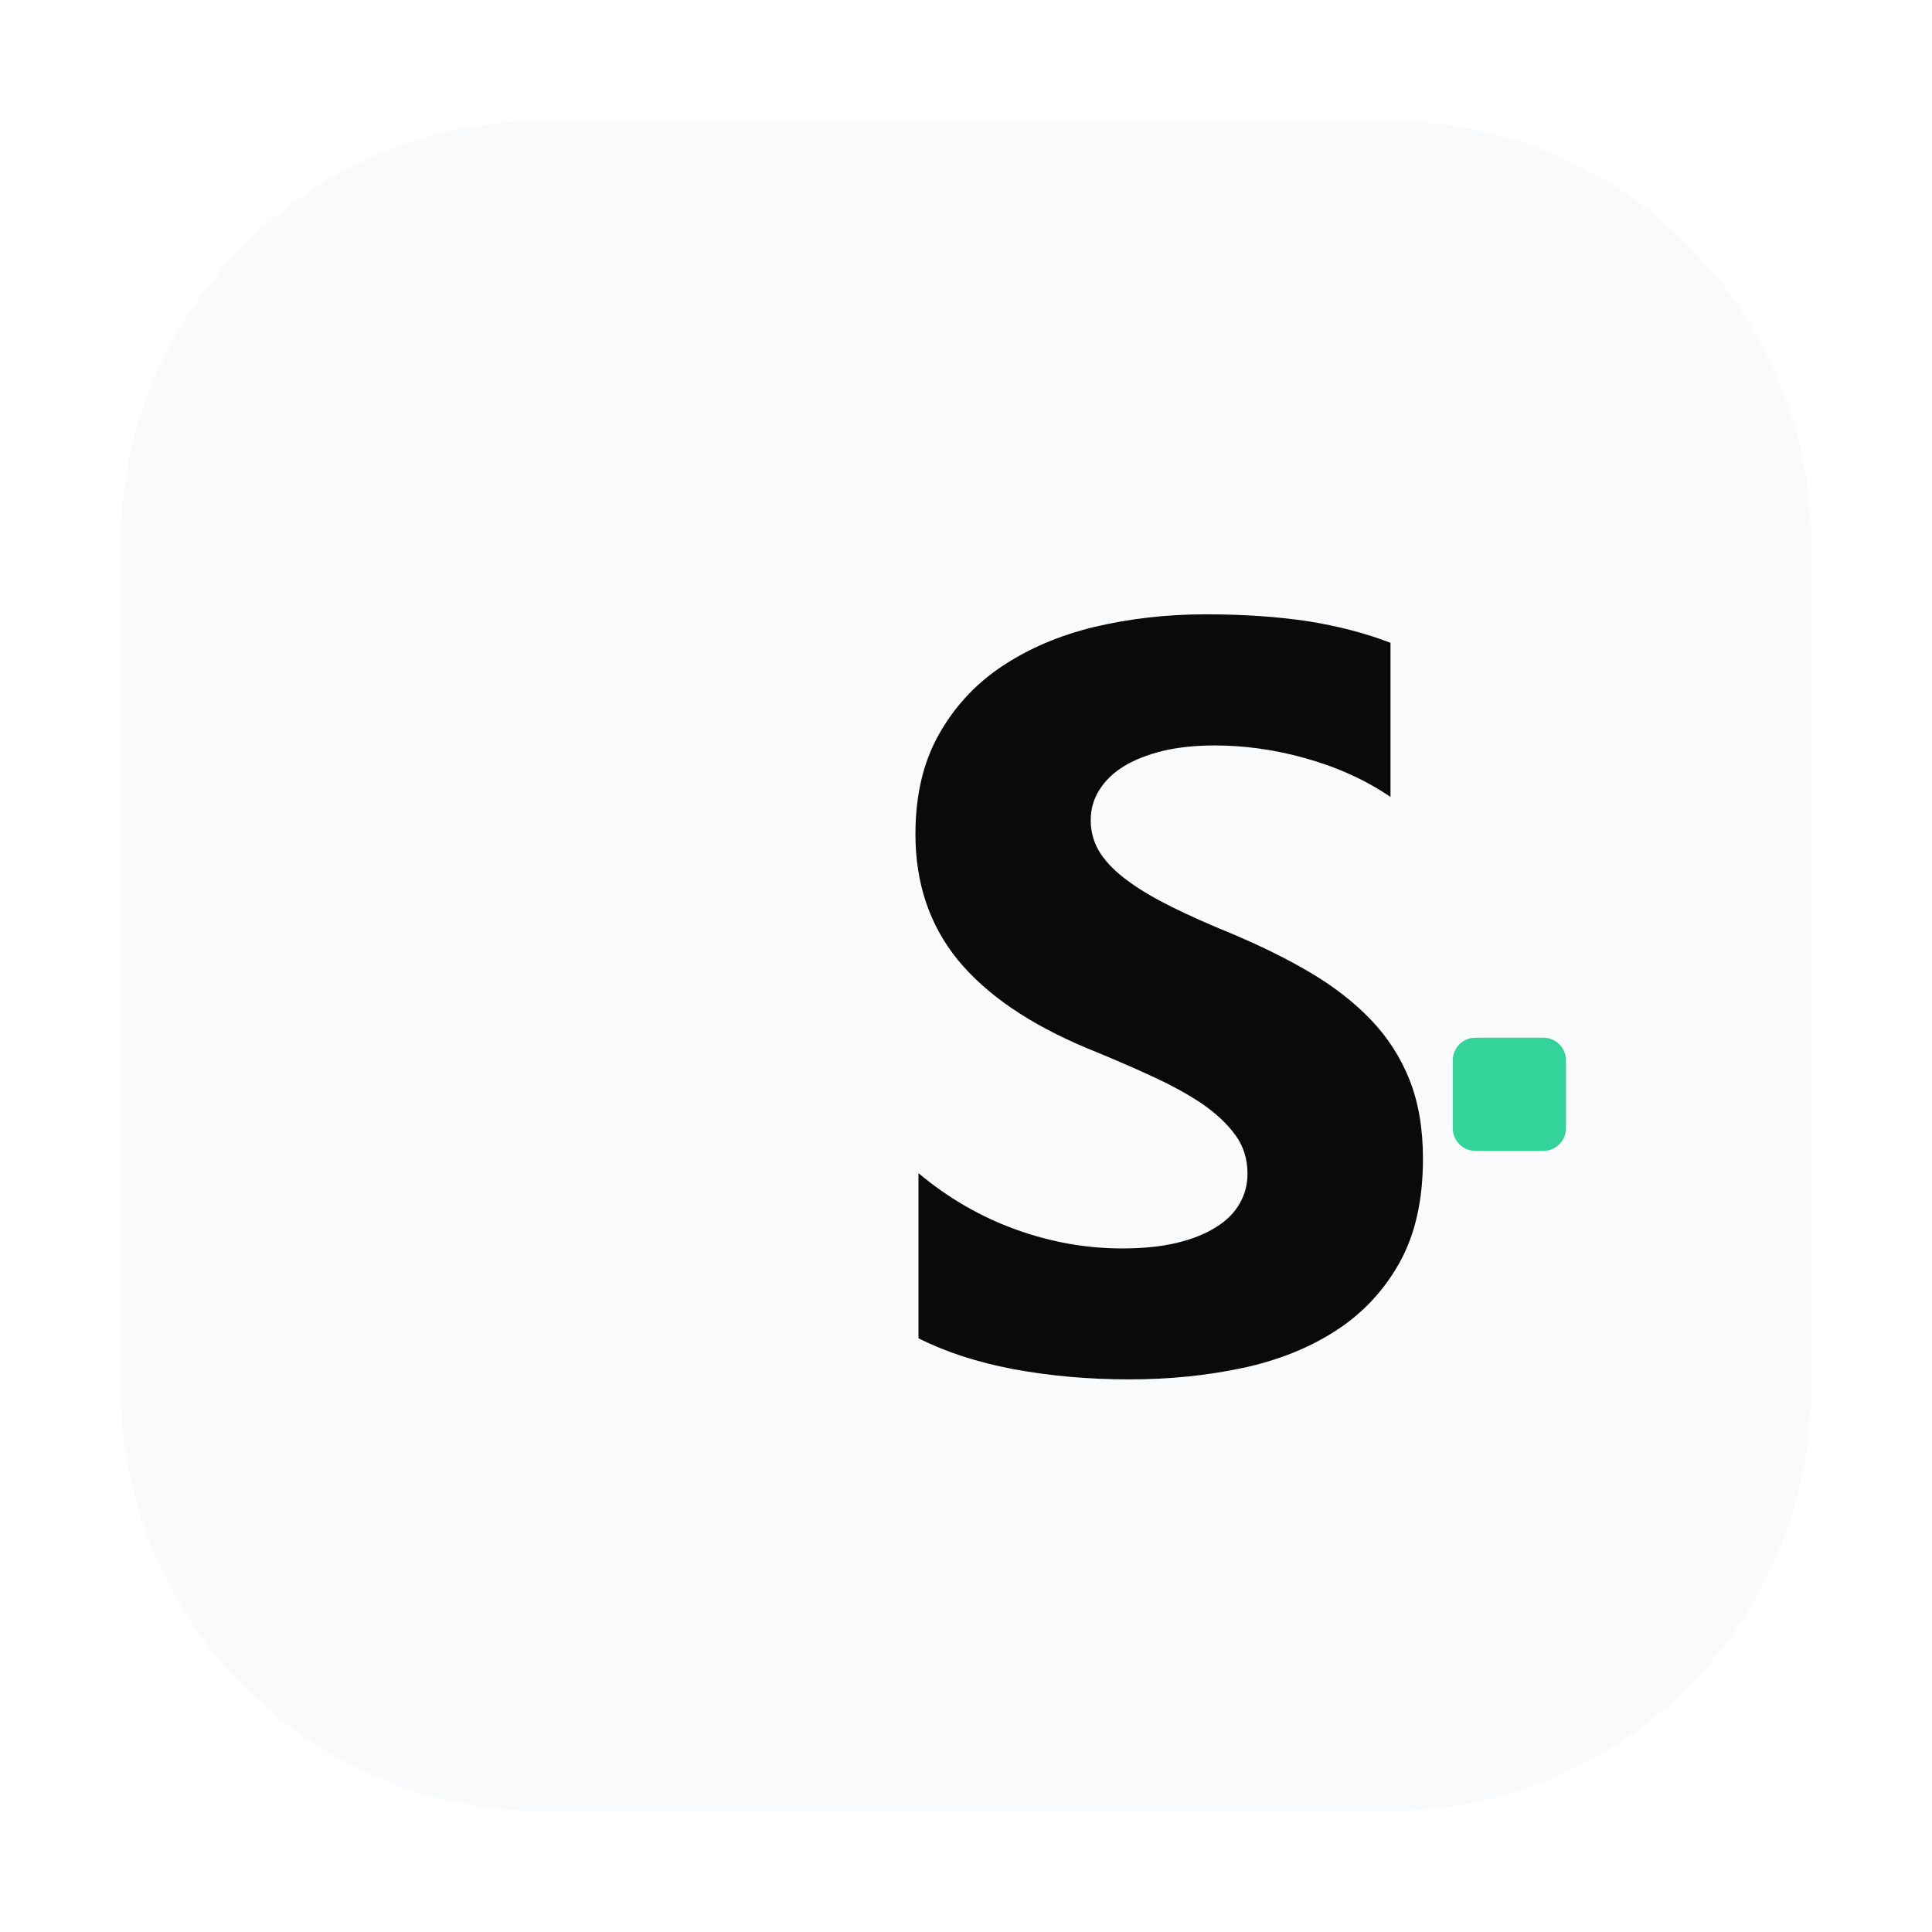
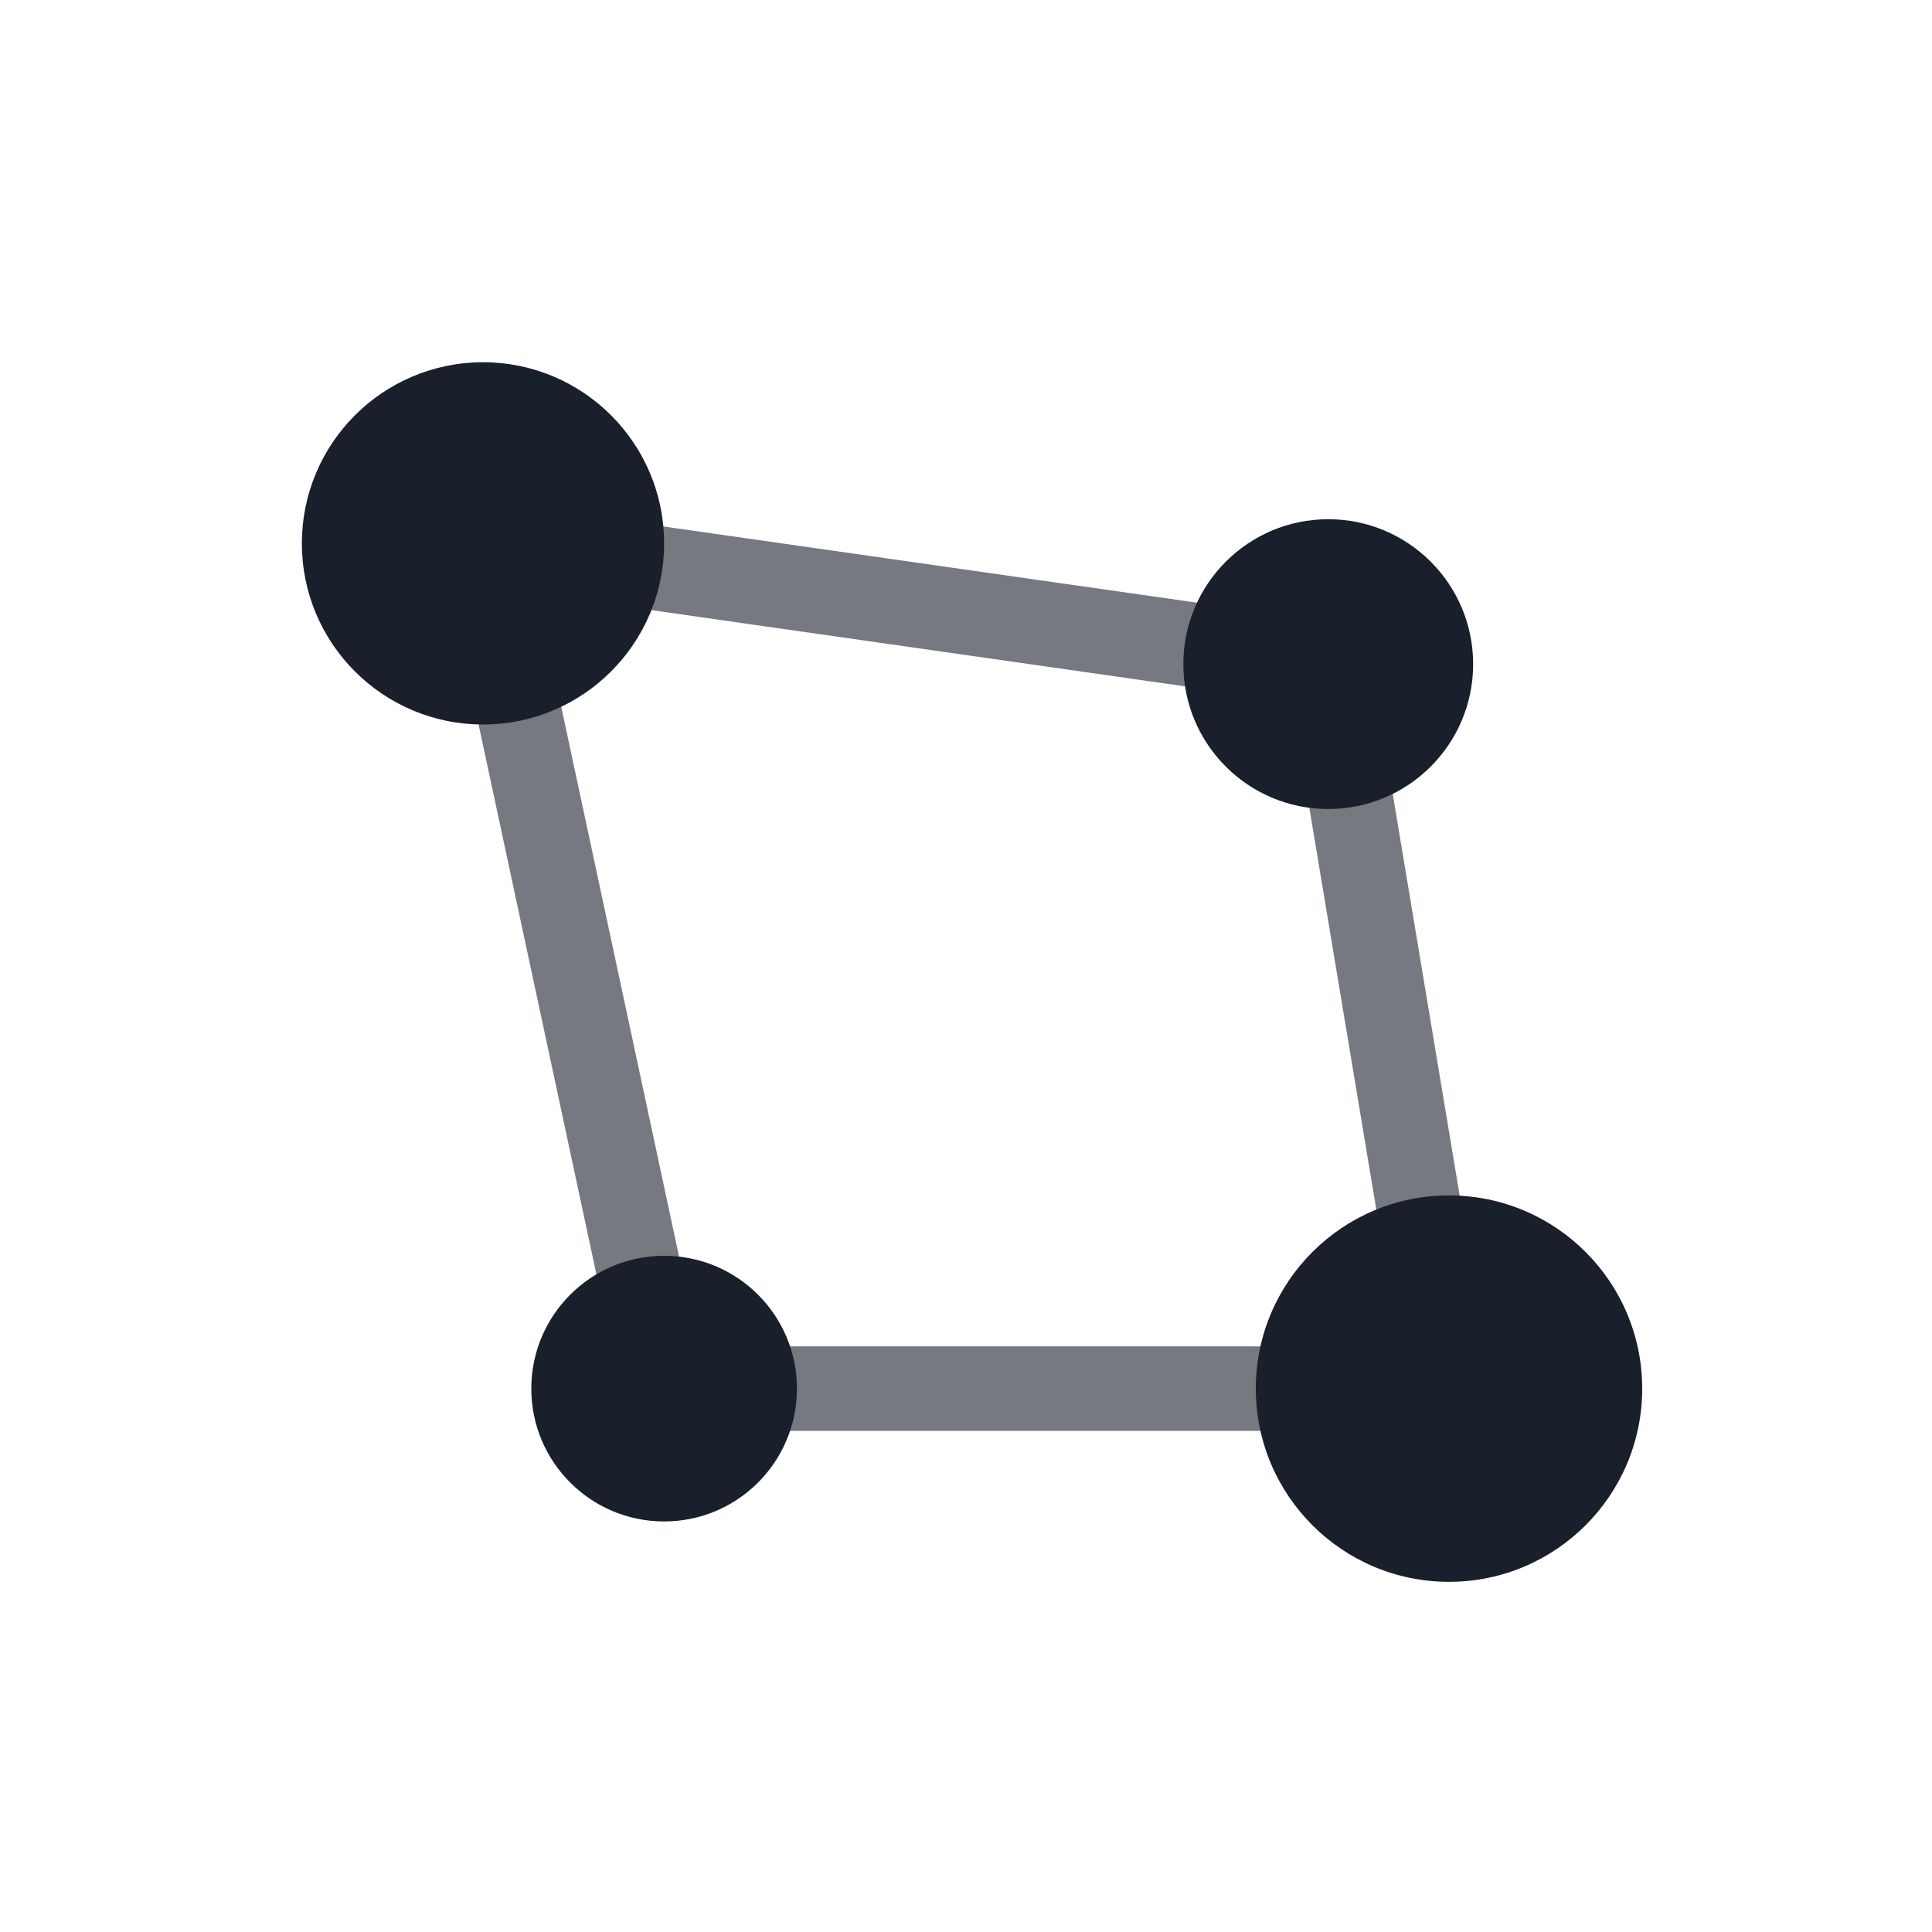
- <svg xmlns="http://www.w3.org/2000/svg" width="1024" height="1024" viewBox="0 0 1024 1024">
-   <rect x="64" y="64" width="896" height="896" rx="224" fill="#F9FAFB" />
-   <path transform="translate(200,-100)" d="M 286.8 809.3 L 286.8 721.8 C 302.7 735.1 319.9 745 338.5 751.7 C 357.1 758.4 375.8 761.7 394.8 761.7 C 405.9 761.7 415.6 760.7 423.9 758.7 C 432.2 756.7 439.1 753.9 444.7 750.3 C 450.3 746.8 454.4 742.6 457.1 737.8 C 459.9 732.9 461.2 727.7 461.2 722 C 461.2 714.4 459.1 707.5 454.7 701.5 C 450.3 695.5 444.3 689.9 436.8 684.8 C 429.2 679.7 420.2 674.8 409.8 670.1 C 399.5 665.3 388.2 660.5 376.2 655.6 C 345.6 642.8 322.8 627.2 307.7 608.8 C 292.7 590.4 285.2 568.2 285.2 542.1 C 285.2 521.7 289.3 504.1 297.5 489.5 C 305.7 474.8 316.8 462.7 331 453.2 C 345.1 443.8 361.4 436.8 380 432.3 C 398.6 427.9 418.3 425.6 439.1 425.6 C 459.5 425.6 477.6 426.9 493.4 429.3 C 509.1 431.8 523.7 435.6 537 440.7 L 537 522.4 C 530.4 517.9 523.3 513.9 515.5 510.4 C 507.8 506.9 499.8 504.1 491.6 501.8 C 483.4 499.5 475.2 497.8 467.1 496.7 C 459 495.6 451.3 495.1 444 495.1 C 434 495.1 424.9 496 416.7 497.9 C 408.5 499.9 401.5 502.6 395.9 506 C 390.2 509.5 385.9 513.6 382.8 518.5 C 379.7 523.3 378.1 528.7 378.1 534.7 C 378.1 541.3 379.9 547.2 383.3 552.4 C 386.8 557.6 391.7 562.5 398.1 567.1 C 404.5 571.8 412.2 576.3 421.3 580.8 C 430.4 585.3 440.7 589.9 452.2 594.6 C 467.9 601.2 482 608.1 494.5 615.5 C 507 622.9 517.7 631.2 526.6 640.5 C 535.5 649.8 542.4 660.5 547.1 672.4 C 551.8 684.3 554.2 698.2 554.2 714.1 C 554.2 736 550.1 754.3 541.8 769.2 C 533.5 784.1 522.2 796.1 508 805.3 C 493.8 814.5 477.2 821.1 458.4 825.1 C 439.5 829.1 419.6 831.1 398.6 831.1 C 377.1 831.1 356.7 829.3 337.2 825.7 C 317.8 822 301 816.5 286.8 809.3 Z" fill="#0A0A0A" />
-   <rect x="770" y="550" width="60" height="60" rx="12" fill="#34D399" />
+ <svg xmlns="http://www.w3.org/2000/svg" width="32" height="32" viewBox="0 0 32 32" fill="none">
+   <line x1="8" y1="9" x2="22" y2="11" stroke="#1a1f2c" stroke-width="1.4" stroke-linecap="round" opacity="0.6" />
+   <line x1="8" y1="9" x2="11" y2="23" stroke="#1a1f2c" stroke-width="1.4" stroke-linecap="round" opacity="0.6" />
+   <line x1="22" y1="11" x2="24" y2="23" stroke="#1a1f2c" stroke-width="1.4" stroke-linecap="round" opacity="0.6" />
+   <line x1="11" y1="23" x2="24" y2="23" stroke="#1a1f2c" stroke-width="1.4" stroke-linecap="round" opacity="0.6" />
+   <circle cx="8" cy="9" r="3" fill="#1a1f2c" />
+   <circle cx="22" cy="11" r="2.4" fill="#1a1f2c" />
+   <circle cx="11" cy="23" r="2.2" fill="#1a1f2c" />
+   <circle cx="24" cy="23" r="3.2" fill="#1a1f2c" />
</svg>
